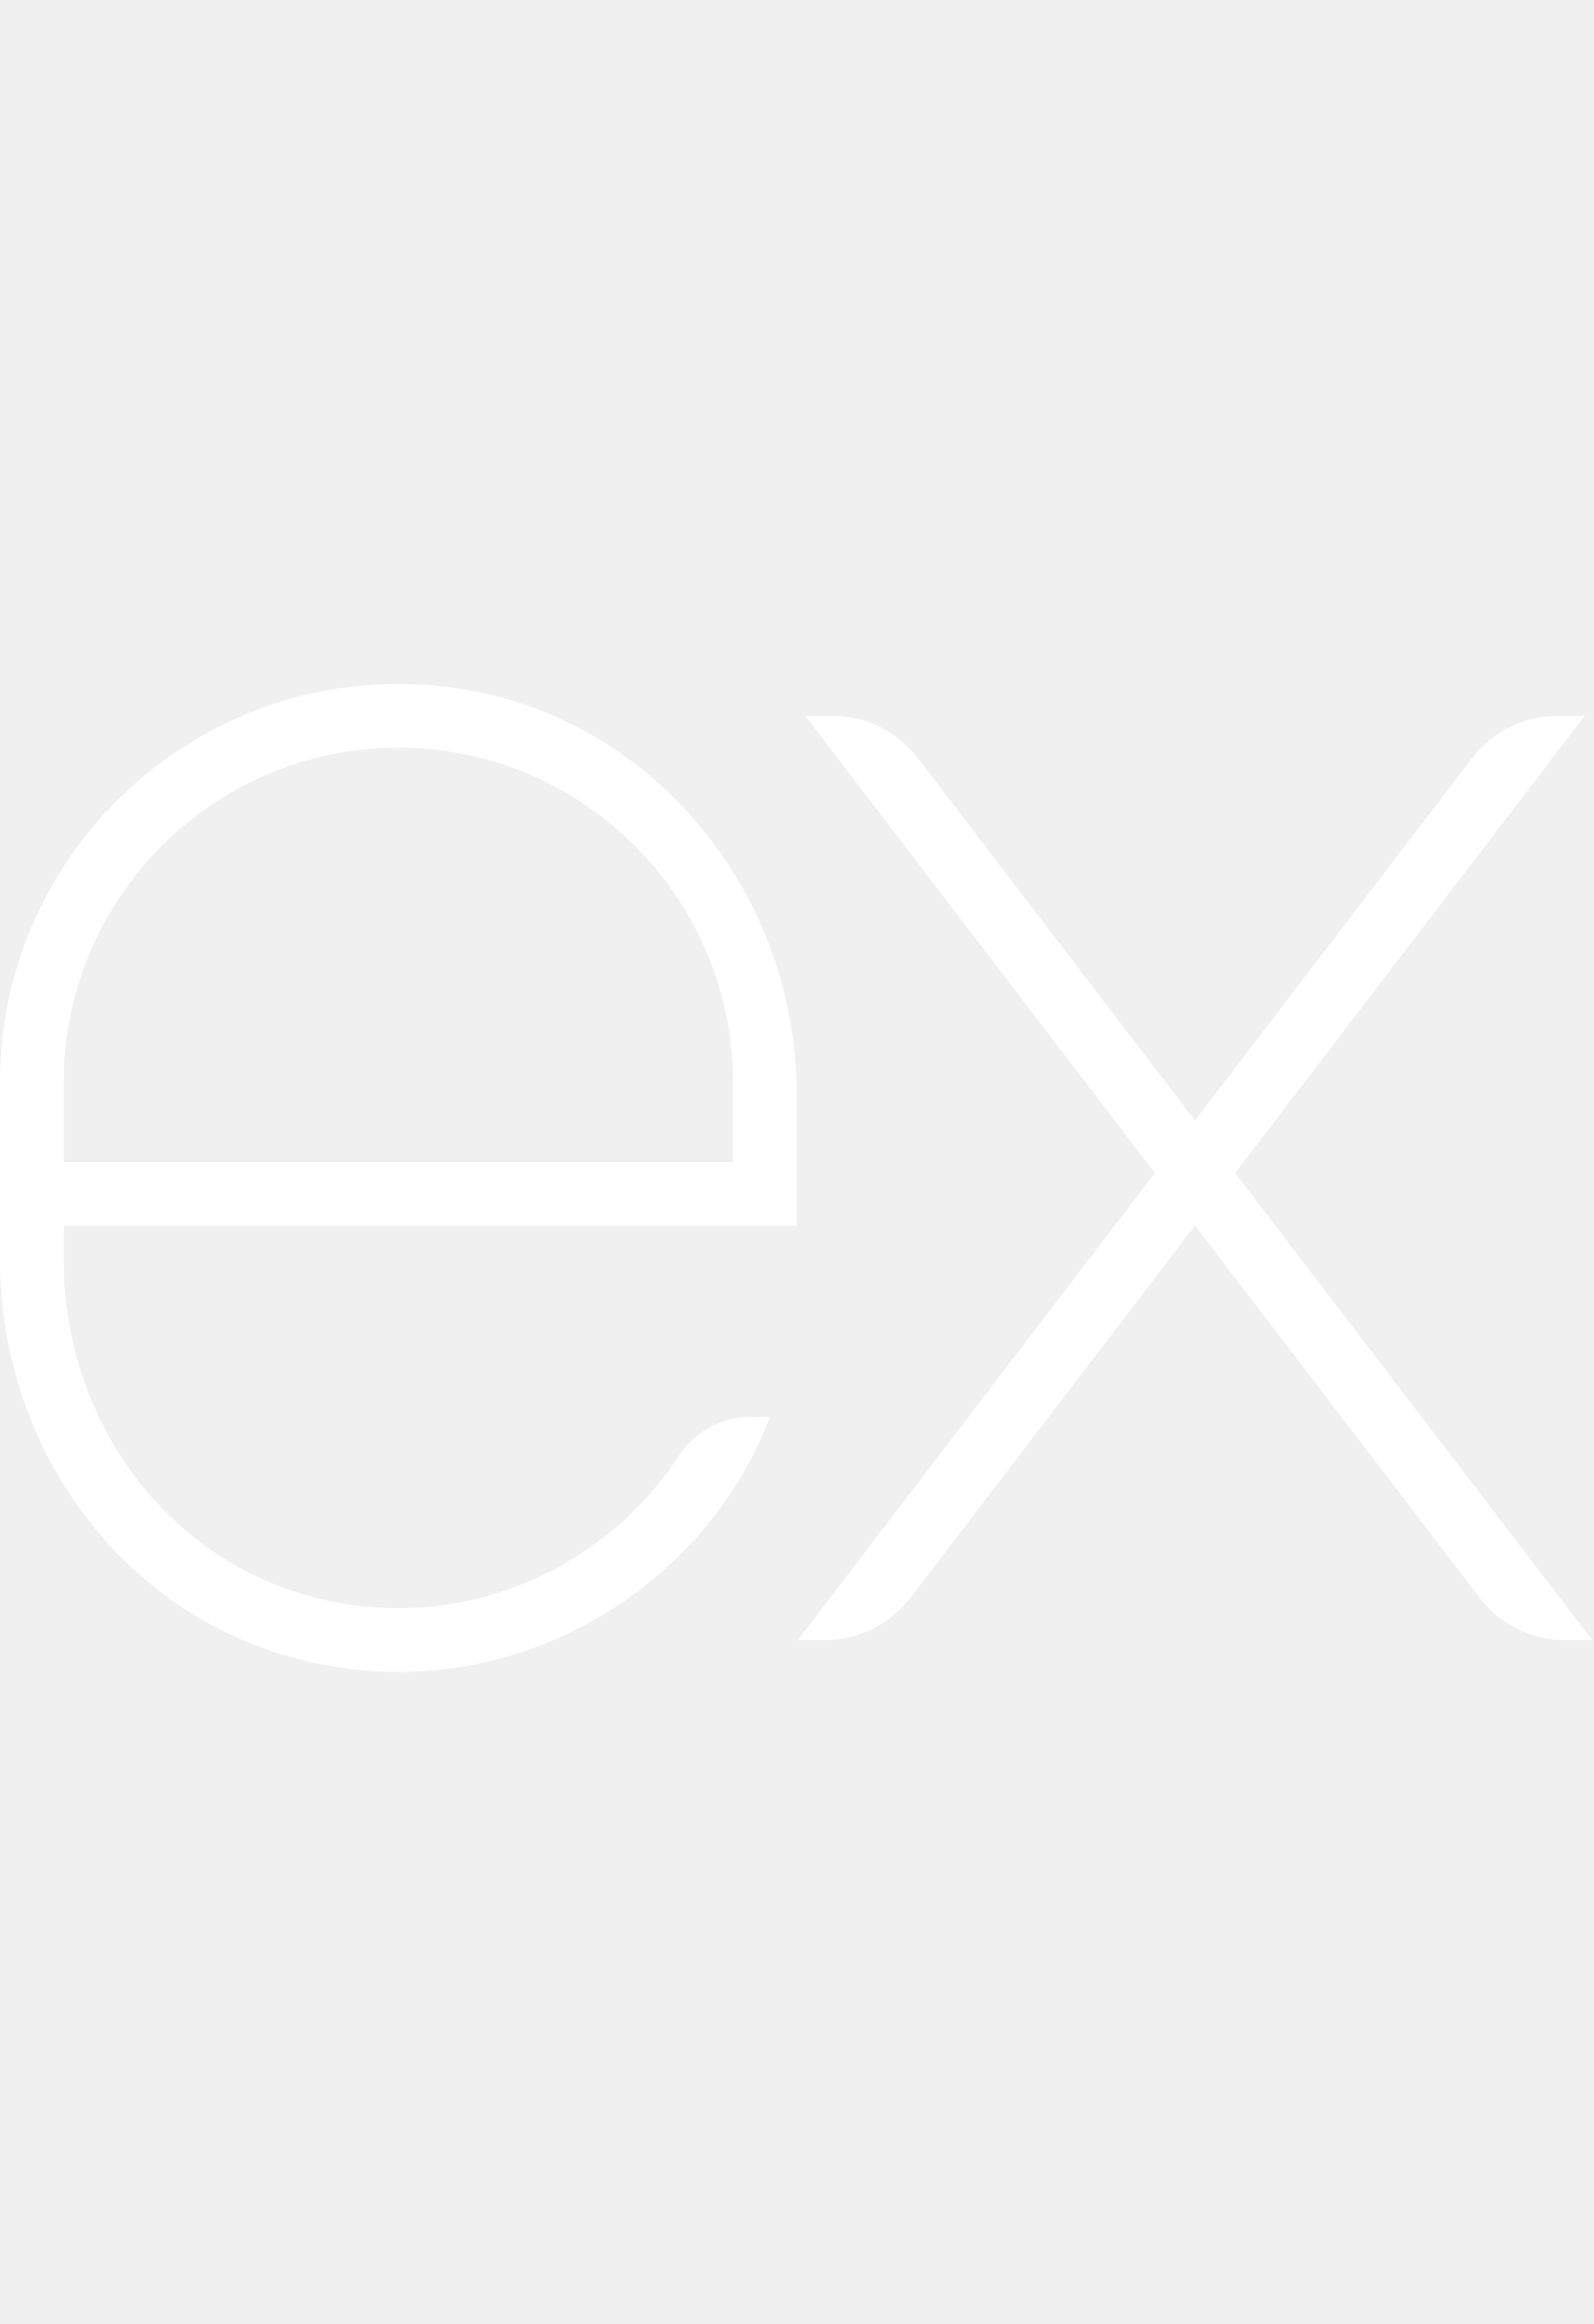
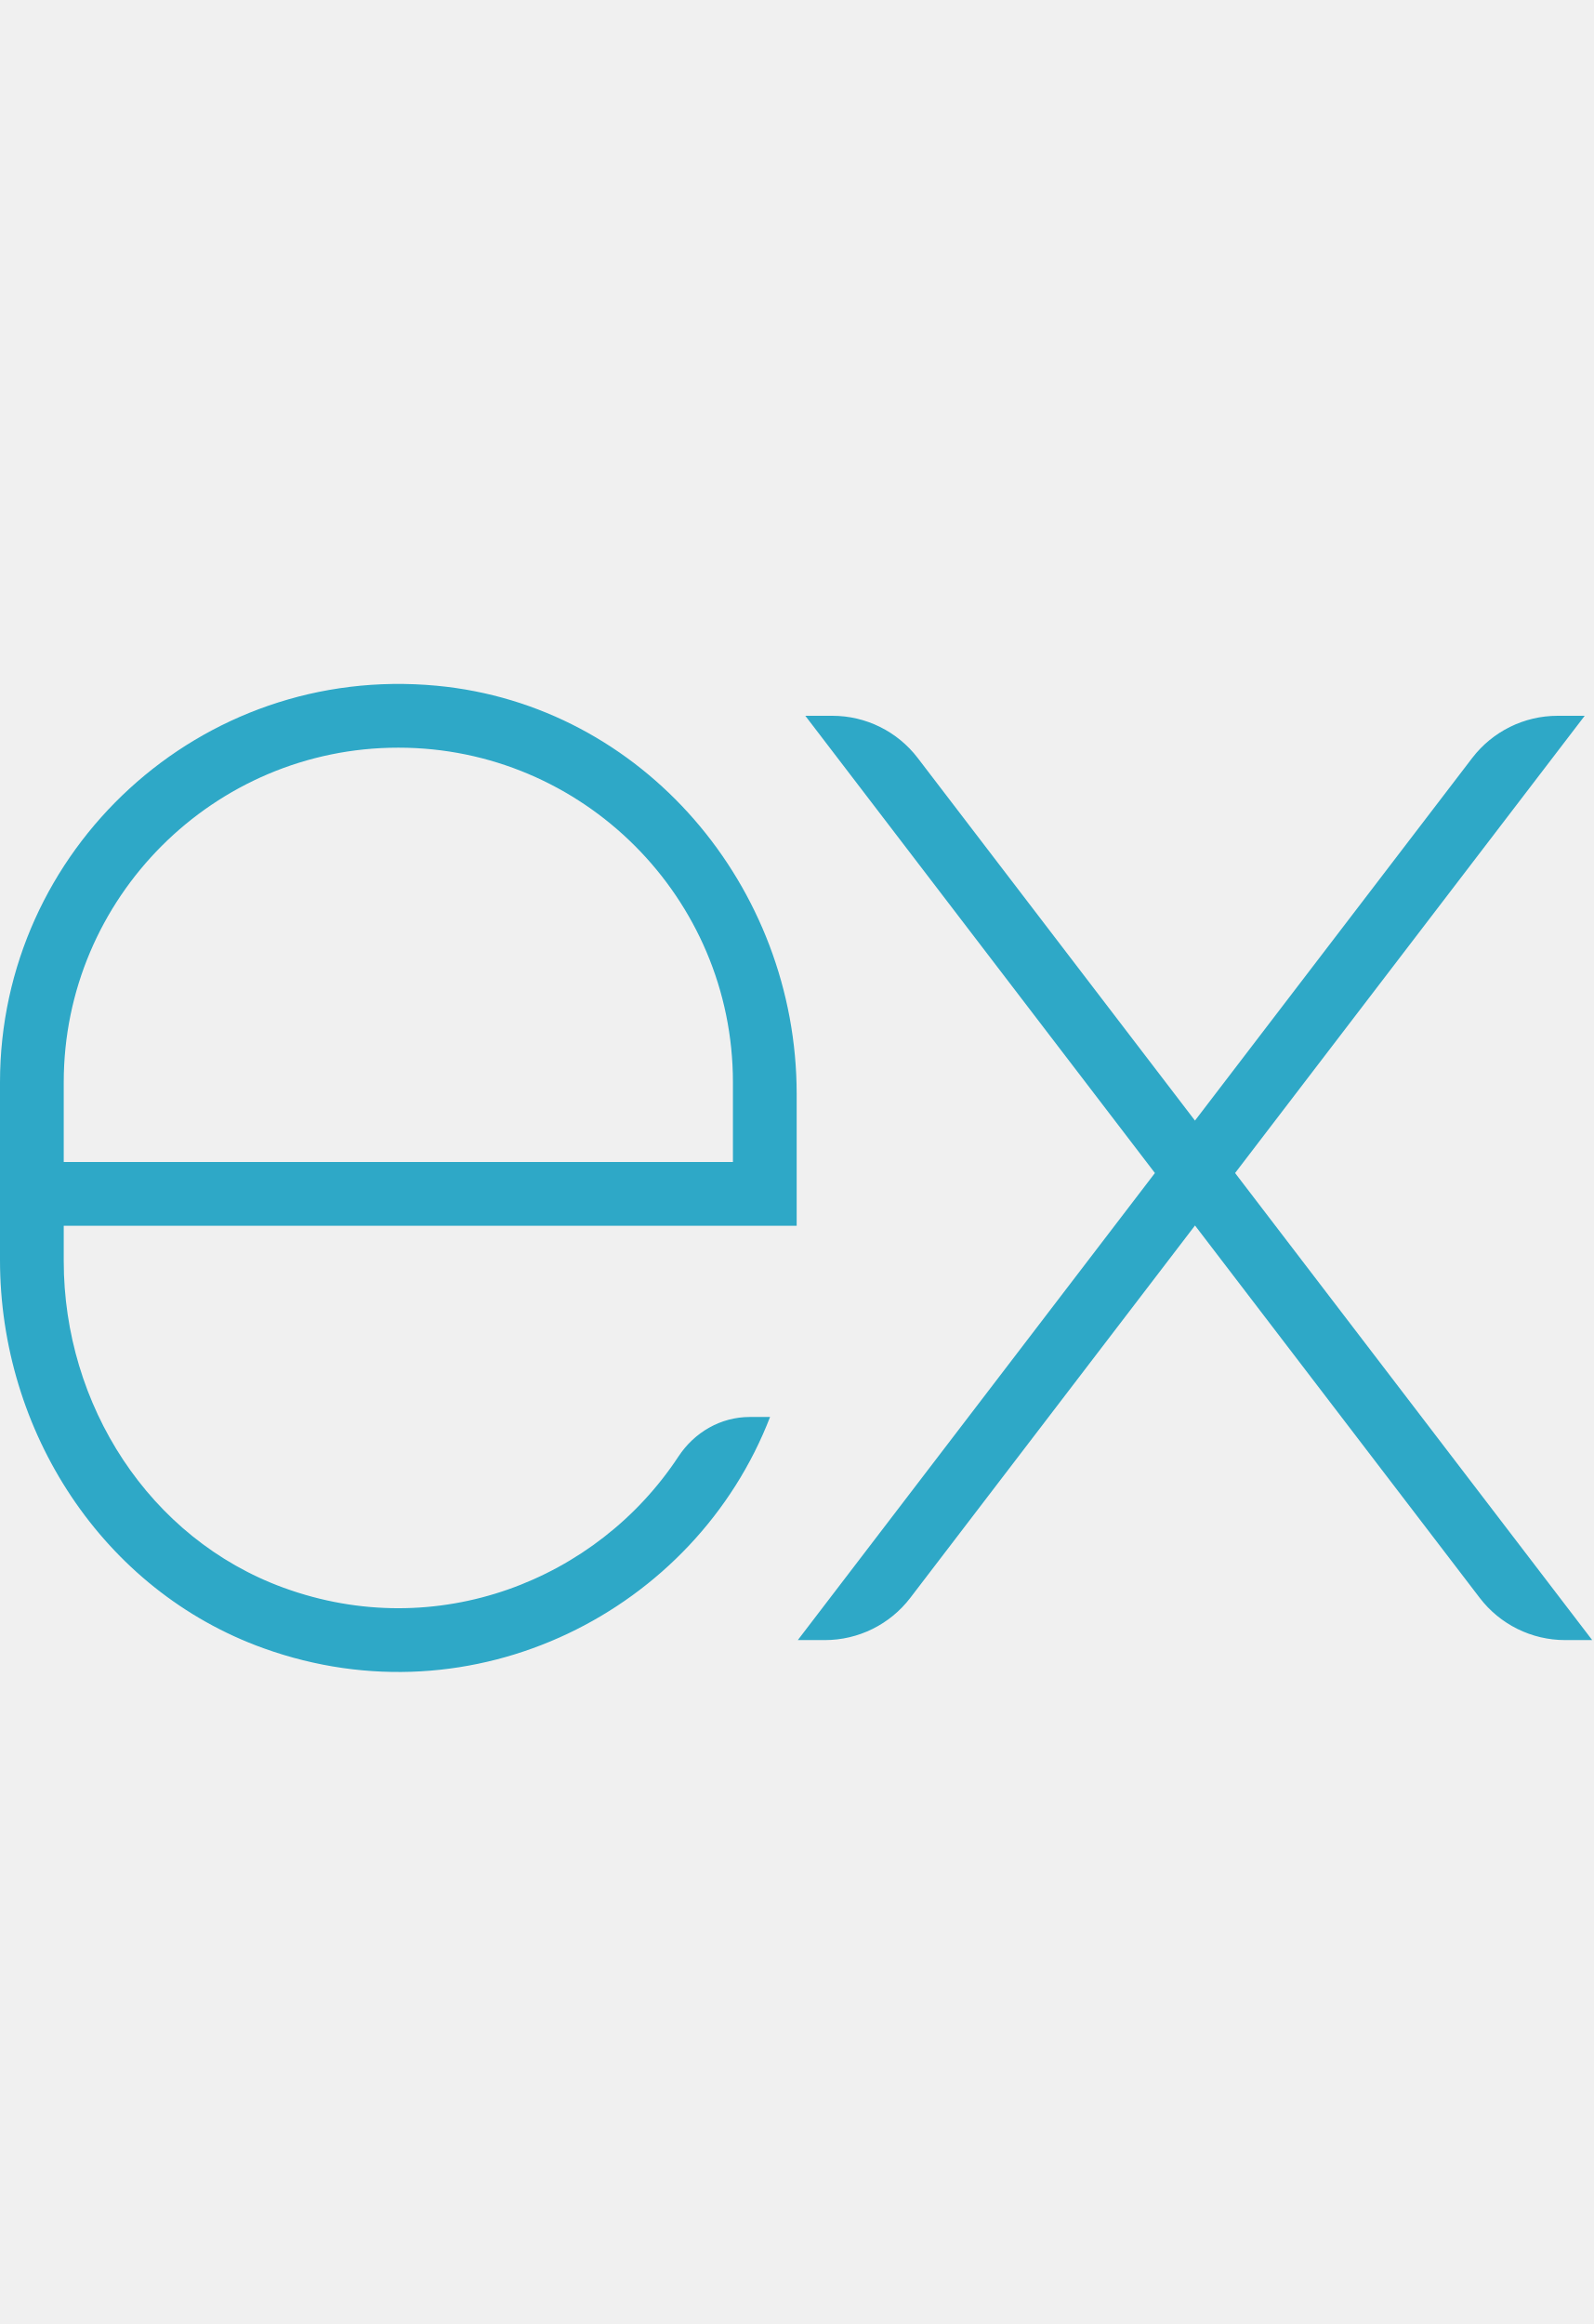
<svg xmlns="http://www.w3.org/2000/svg" viewBox="0 0 50 50" width="24px" height="35px">
-   <path fill="#fff" d="M49.729 11h-.85c-1.051 0-2.041.49-2.68 1.324l-8.7 11.377-8.7-11.377C28.162 11.49 27.171 11 26.121 11h-.85l10.971 14.346L25.036 40h.85c1.051 0 2.041-.49 2.679-1.324L37.5 26.992l8.935 11.684C47.073 39.51 48.063 40 49.114 40h.85L38.758 25.346 49.729 11zM21.289 34.242c-2.554 3.881-7.582 5.87-12.389 4.116C4.671 36.815 2 32.611 2 28.109L2 27h12v0h11l0-4.134c0-6.505-4.818-12.2-11.295-12.809C6.273 9.358 0 15.21 0 22.5l0 5.573c0 5.371 3.215 10.364 8.269 12.183 6.603 2.376 13.548-1.17 15.896-7.256 0 0 0 0 0 0h-.638C22.616 33 21.789 33.481 21.289 34.242zM2 22.5C2 16.71 6.71 12 12.5 12S23 16.71 23 22.5V25H2V22.5z" />
+   <path fill="#2EA8C7" d="M49.729 11h-.85c-1.051 0-2.041.49-2.68 1.324l-8.7 11.377-8.7-11.377C28.162 11.49 27.171 11 26.121 11h-.85l10.971 14.346L25.036 40h.85c1.051 0 2.041-.49 2.679-1.324L37.5 26.992l8.935 11.684C47.073 39.51 48.063 40 49.114 40h.85L38.758 25.346 49.729 11zM21.289 34.242c-2.554 3.881-7.582 5.87-12.389 4.116C4.671 36.815 2 32.611 2 28.109L2 27h12v0h11l0-4.134c0-6.505-4.818-12.2-11.295-12.809C6.273 9.358 0 15.21 0 22.5l0 5.573c0 5.371 3.215 10.364 8.269 12.183 6.603 2.376 13.548-1.17 15.896-7.256 0 0 0 0 0 0h-.638C22.616 33 21.789 33.481 21.289 34.242zM2 22.5C2 16.71 6.71 12 12.5 12S23 16.71 23 22.5V25H2V22.5z" />
</svg>
